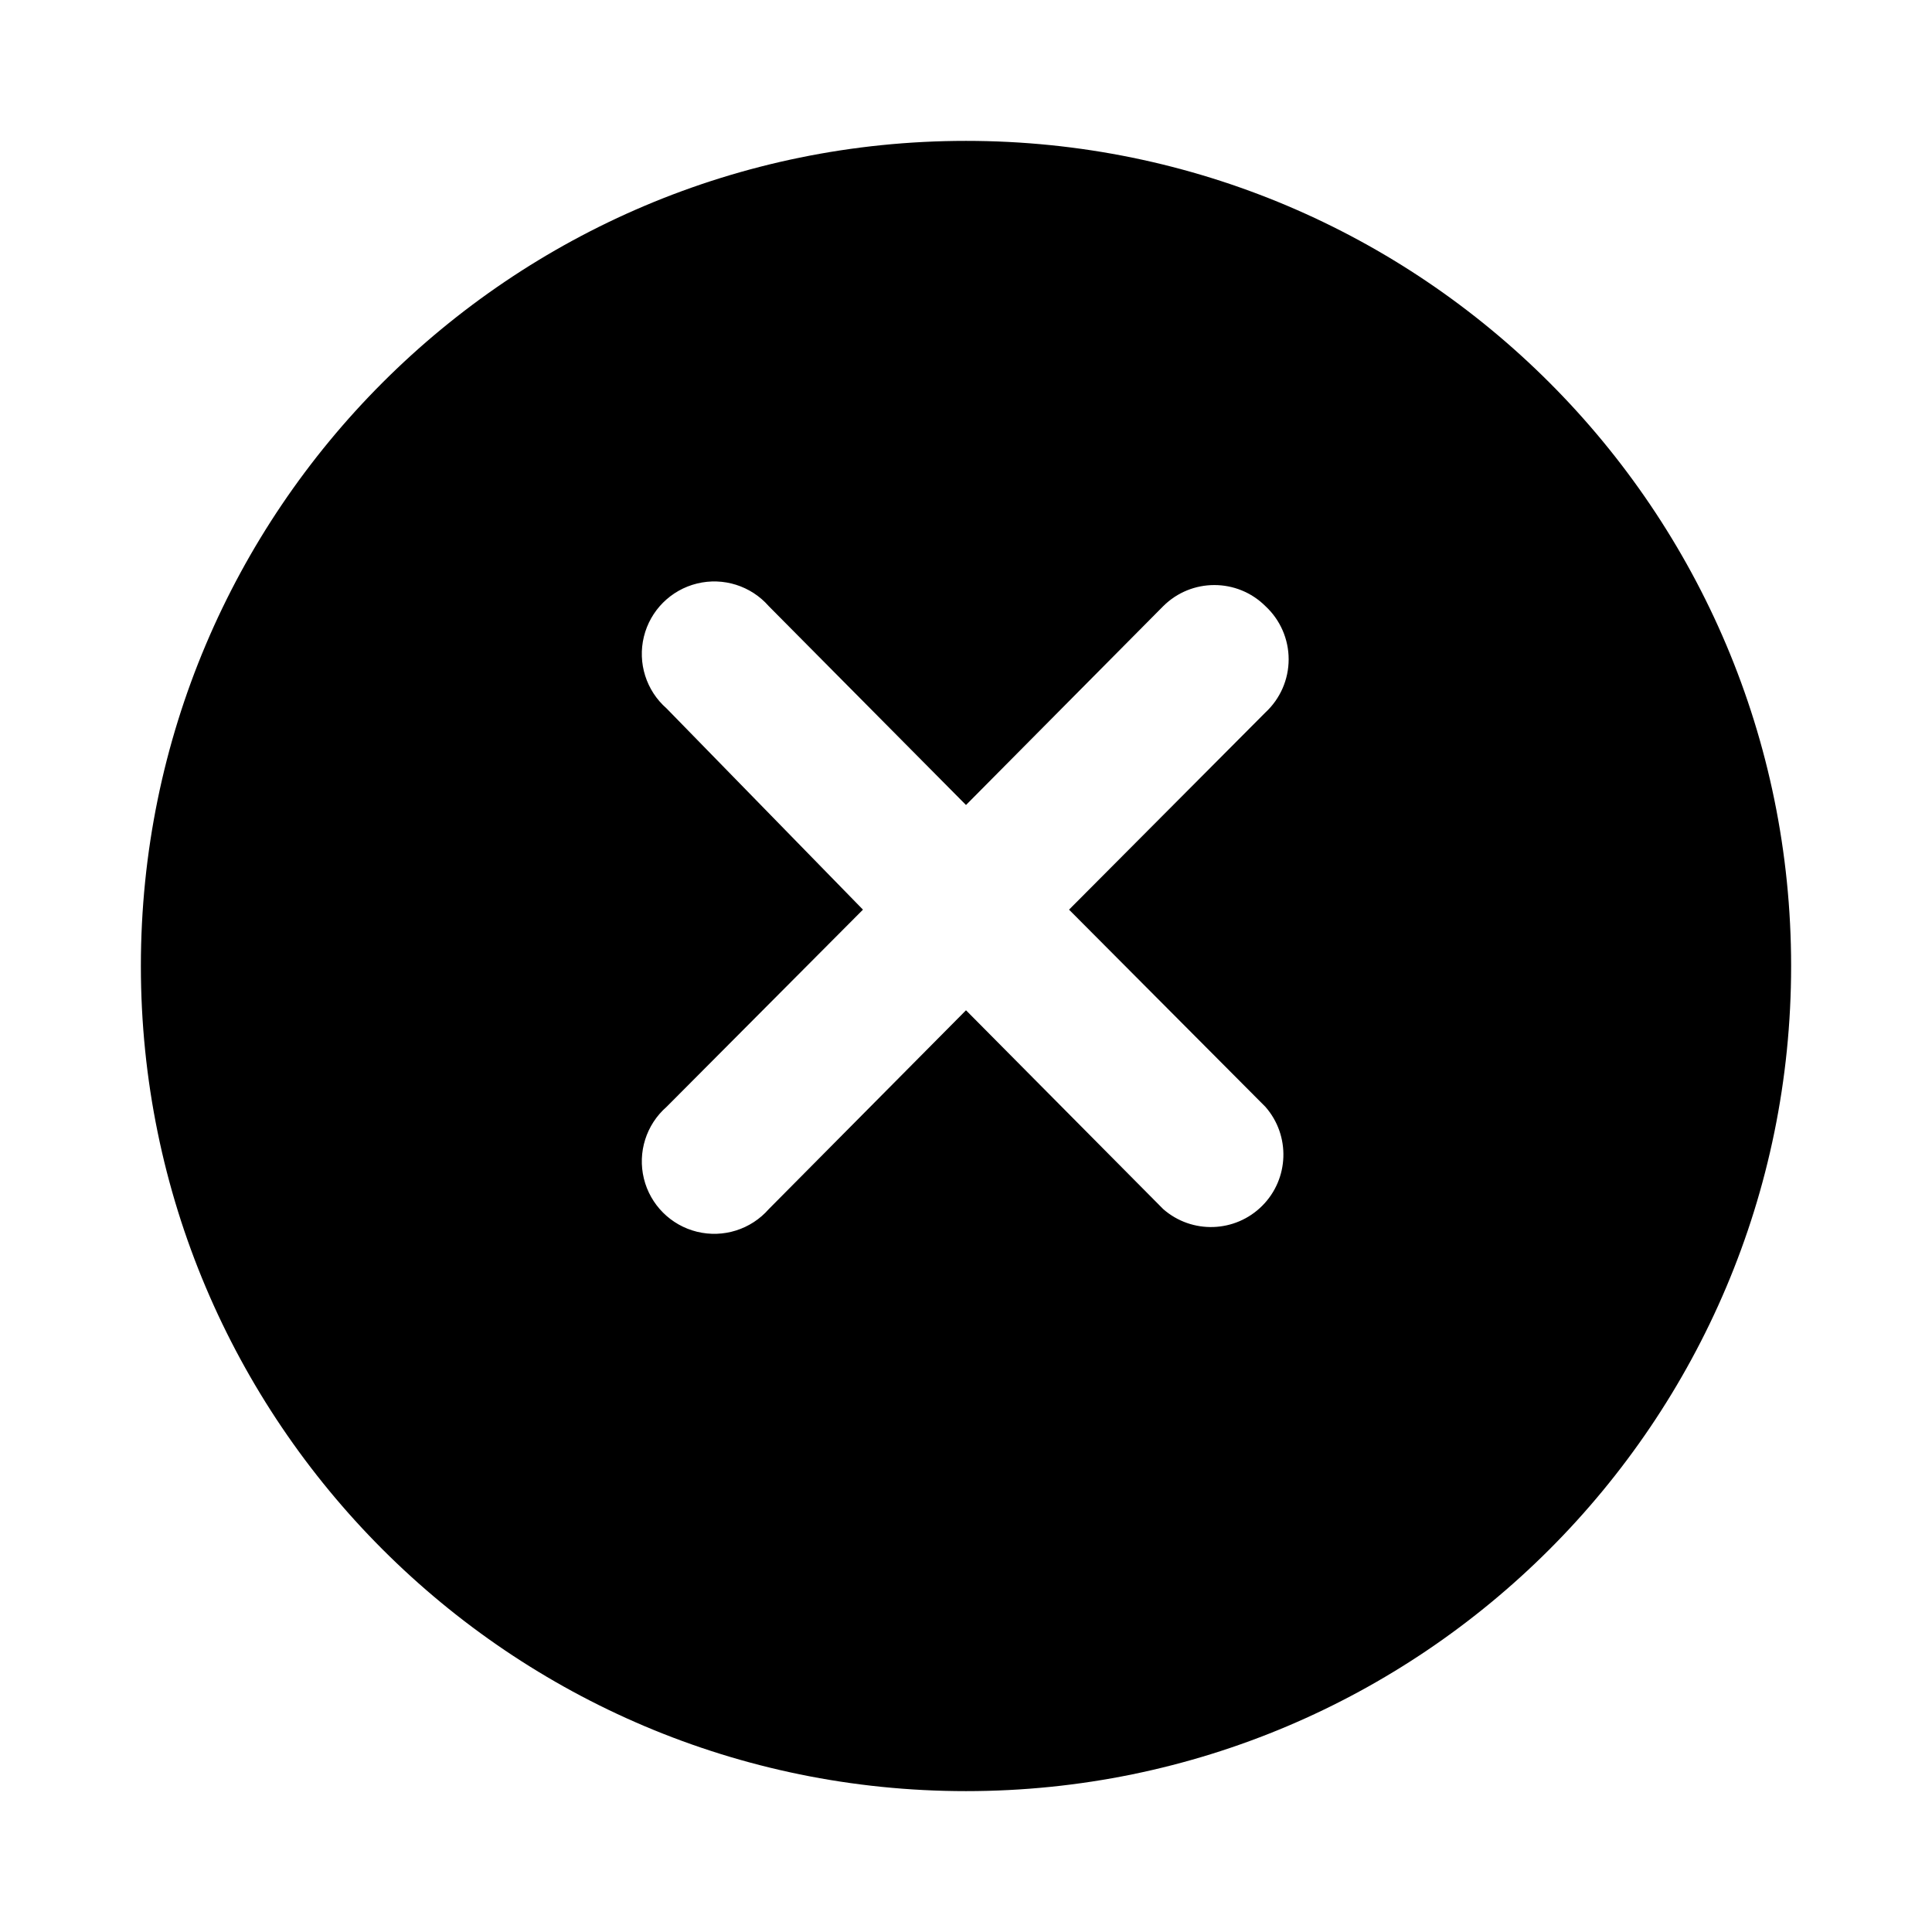
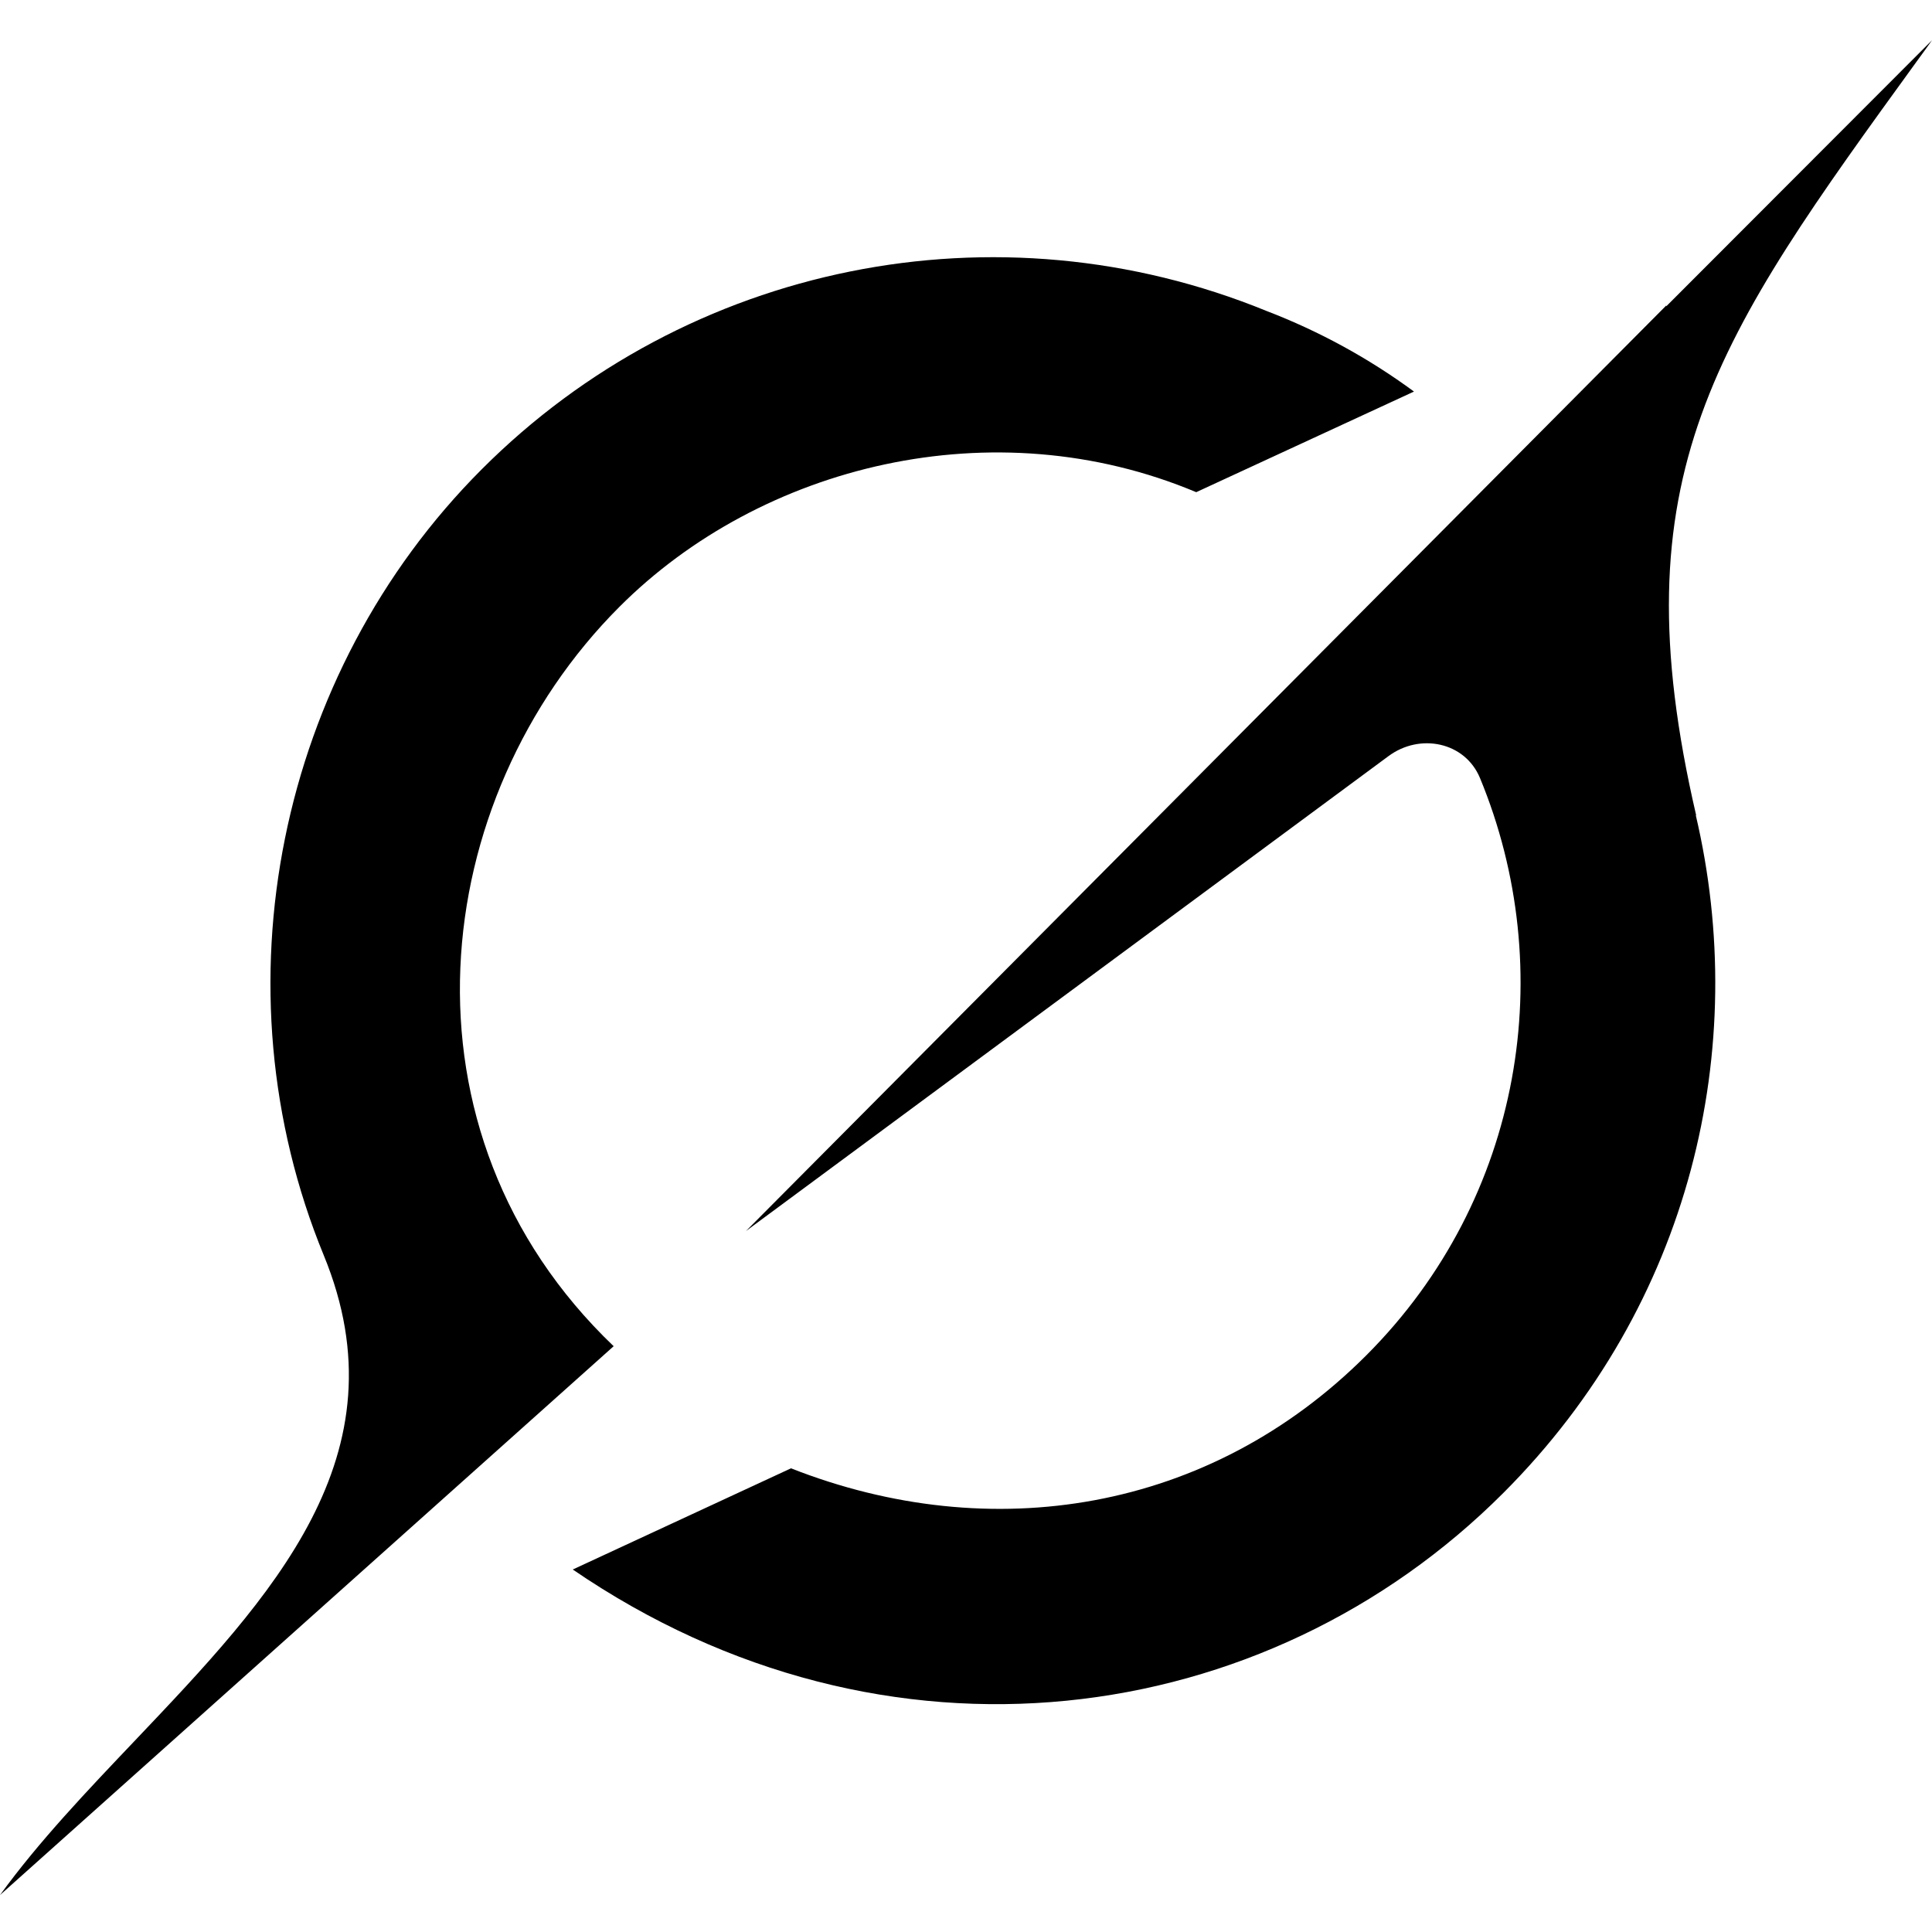
- <svg xmlns="http://www.w3.org/2000/svg" viewBox="0 0 24 24" fill="currentColor">
-   <path d="M12 1.75c5.66 0 10.25 4.59 10.25 10.25S17.66 22.25 12 22.25 1.75 17.66 1.75 12 6.34 1.75 12 1.75zm3.72 5.78a.9.9 0 0 0-1.27 0L12 10l-2.45-2.47a.9.9 0 1 0-1.27 1.27L10.72 11.3l-2.44 2.45a.9.9 0 1 0 1.27 1.27L12 12.55l2.45 2.47a.9.9 0 0 0 1.27-1.27L13.28 11.3l2.44-2.45a.9.9 0 0 0 0-1.32z" />
+ <svg xmlns="http://www.w3.org/2000/svg" fill="currentColor" fill-rule="evenodd" height="1em" style="flex:none;line-height:1" viewBox="0 0 24 24" width="1em">
+   <path d="M9.27 15.29l7.978-5.897c.391-.29.95-.177 1.137.272.98 2.369.542 5.215-1.41 7.169-1.951 1.954-4.667 2.382-7.149 1.406l-2.711 1.257c3.889 2.661 8.611 2.003 11.562-.953 2.341-2.344 3.066-5.539 2.388-8.42l.006.007c-.983-4.232.242-5.924 2.75-9.383.06-.082.12-.164.179-.248l-3.301 3.305v-.01L9.267 15.292M7.623 16.723c-2.792-2.67-2.31-6.801.071-9.184 1.761-1.763 4.647-2.483 7.166-1.425l2.705-1.25a7.808 7.808 0 00-1.829-1A8.975 8.975 0 005.984 5.83c-2.533 2.536-3.33 6.436-1.962 9.764 1.022 2.487-.653 4.246-2.34 6.022-.599.63-1.199 1.259-1.682 1.925l7.62-6.815" />
</svg>
